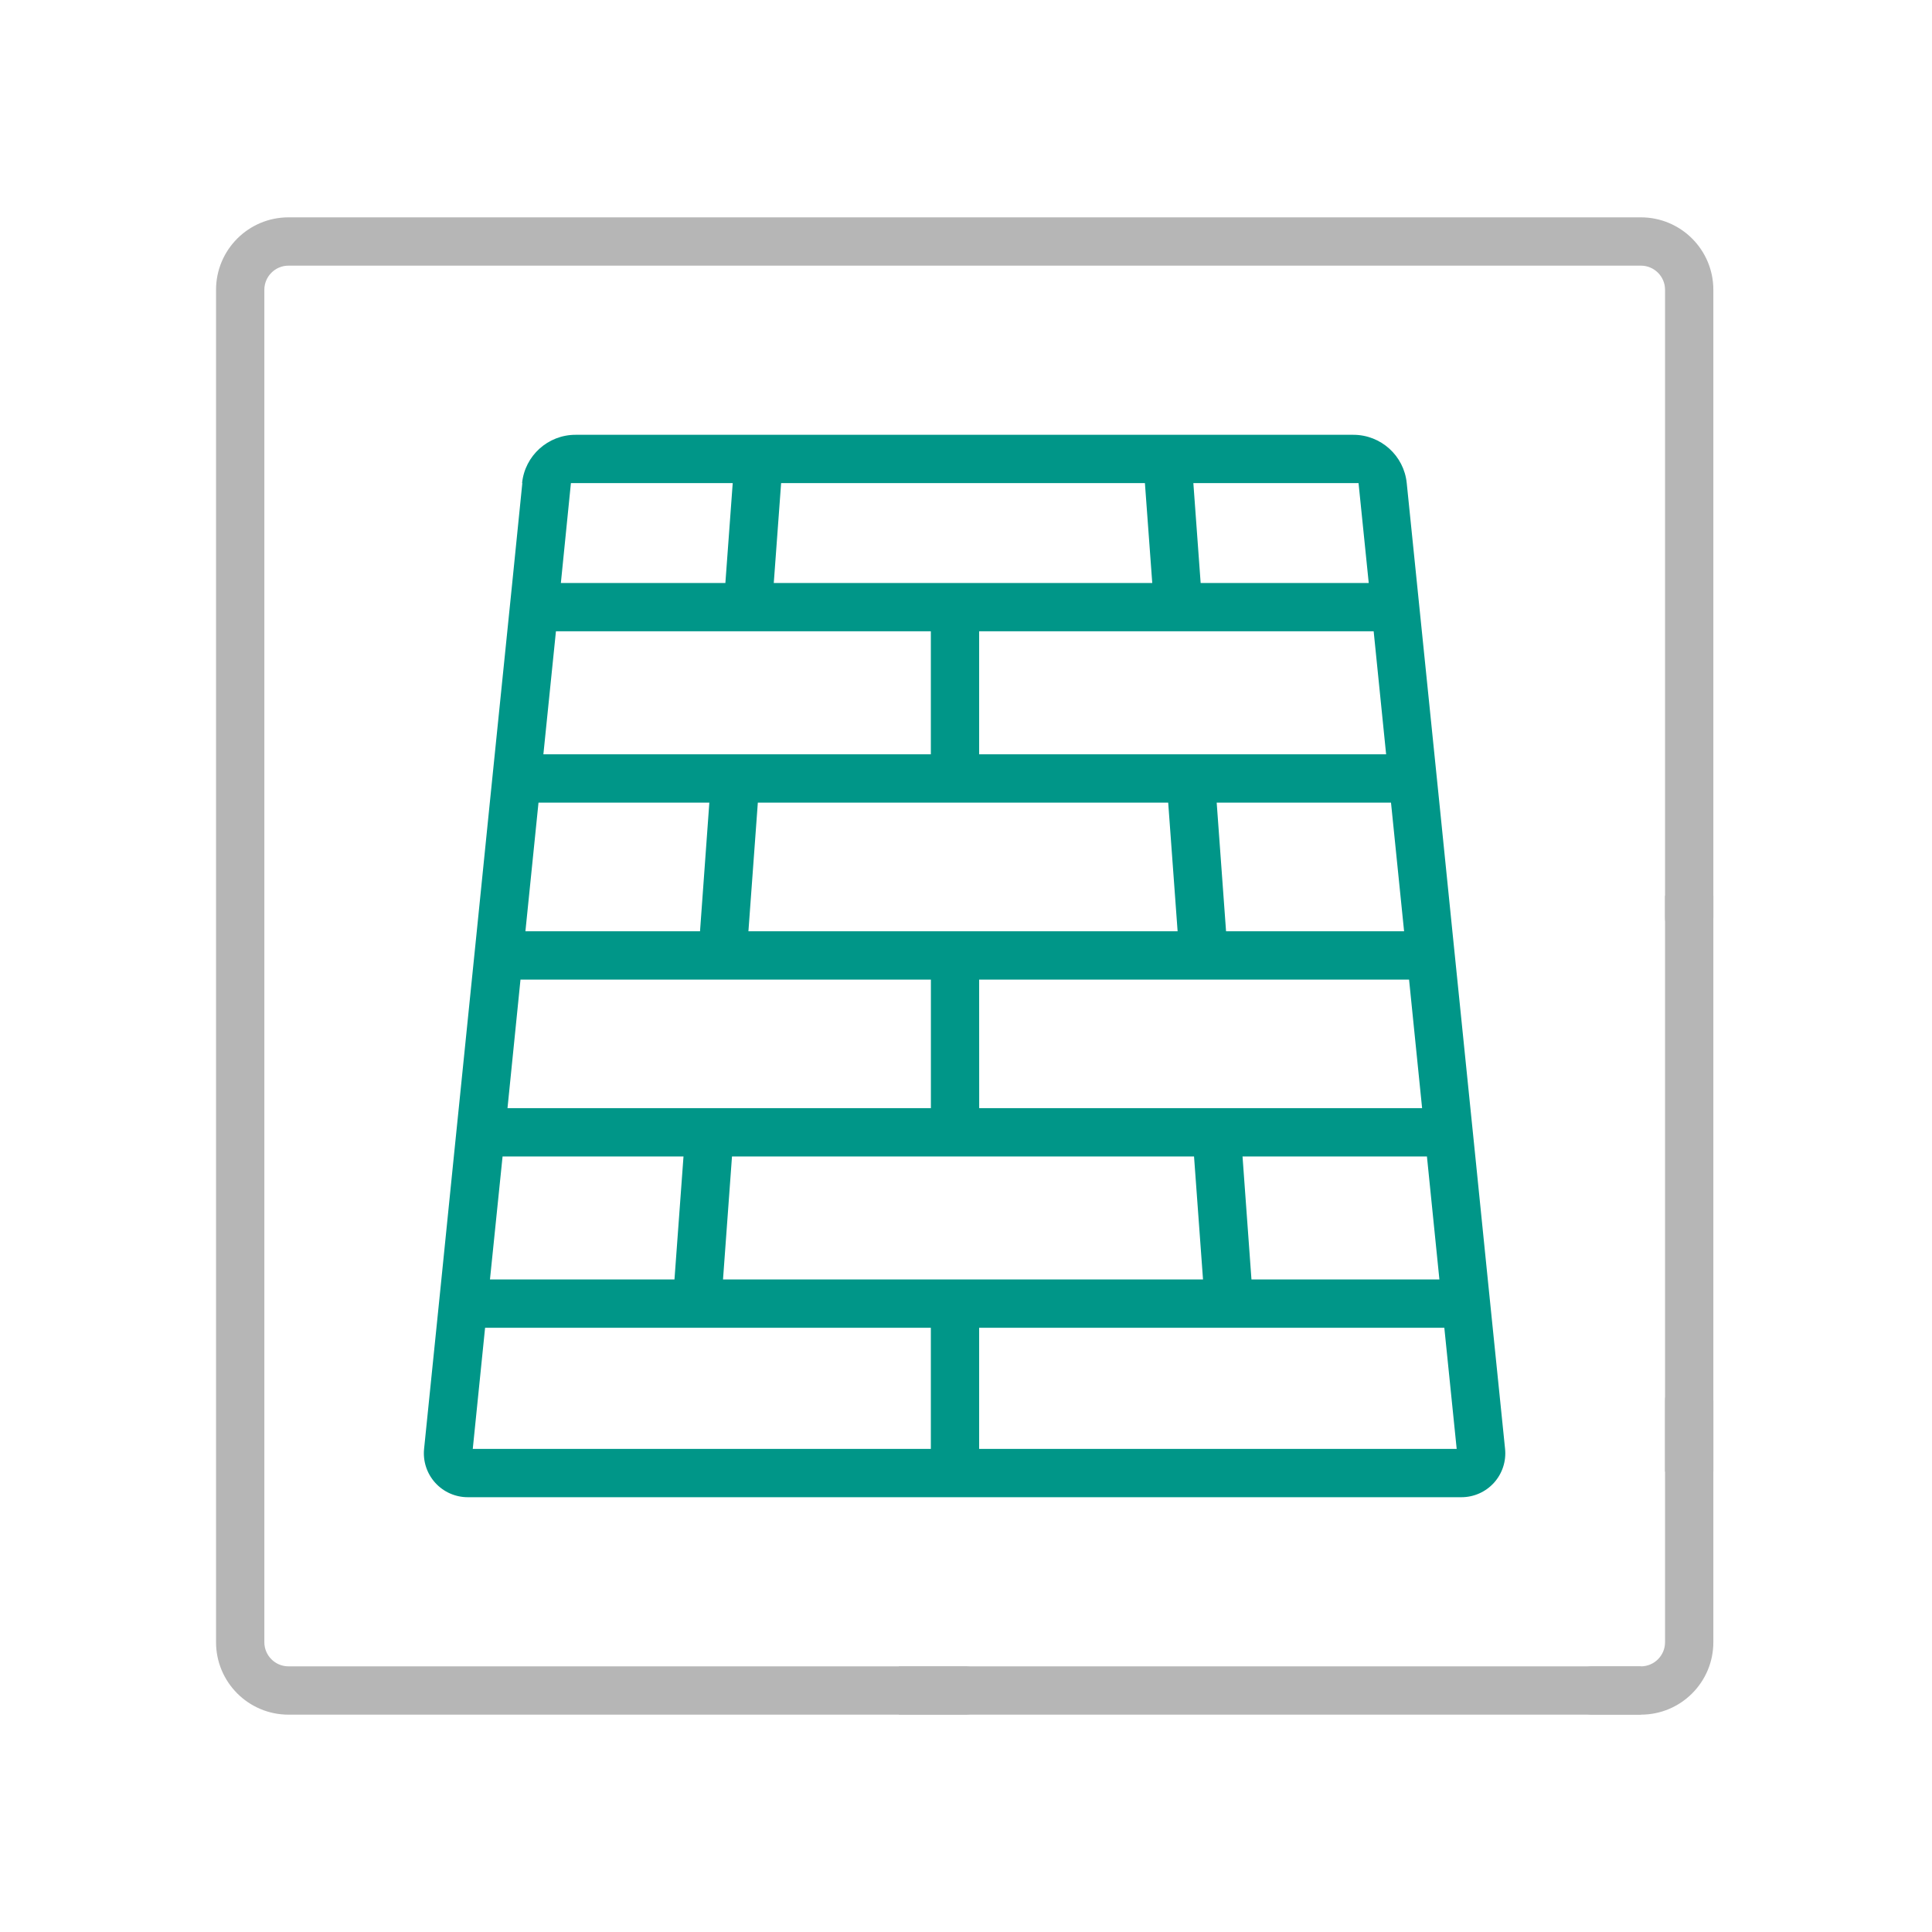
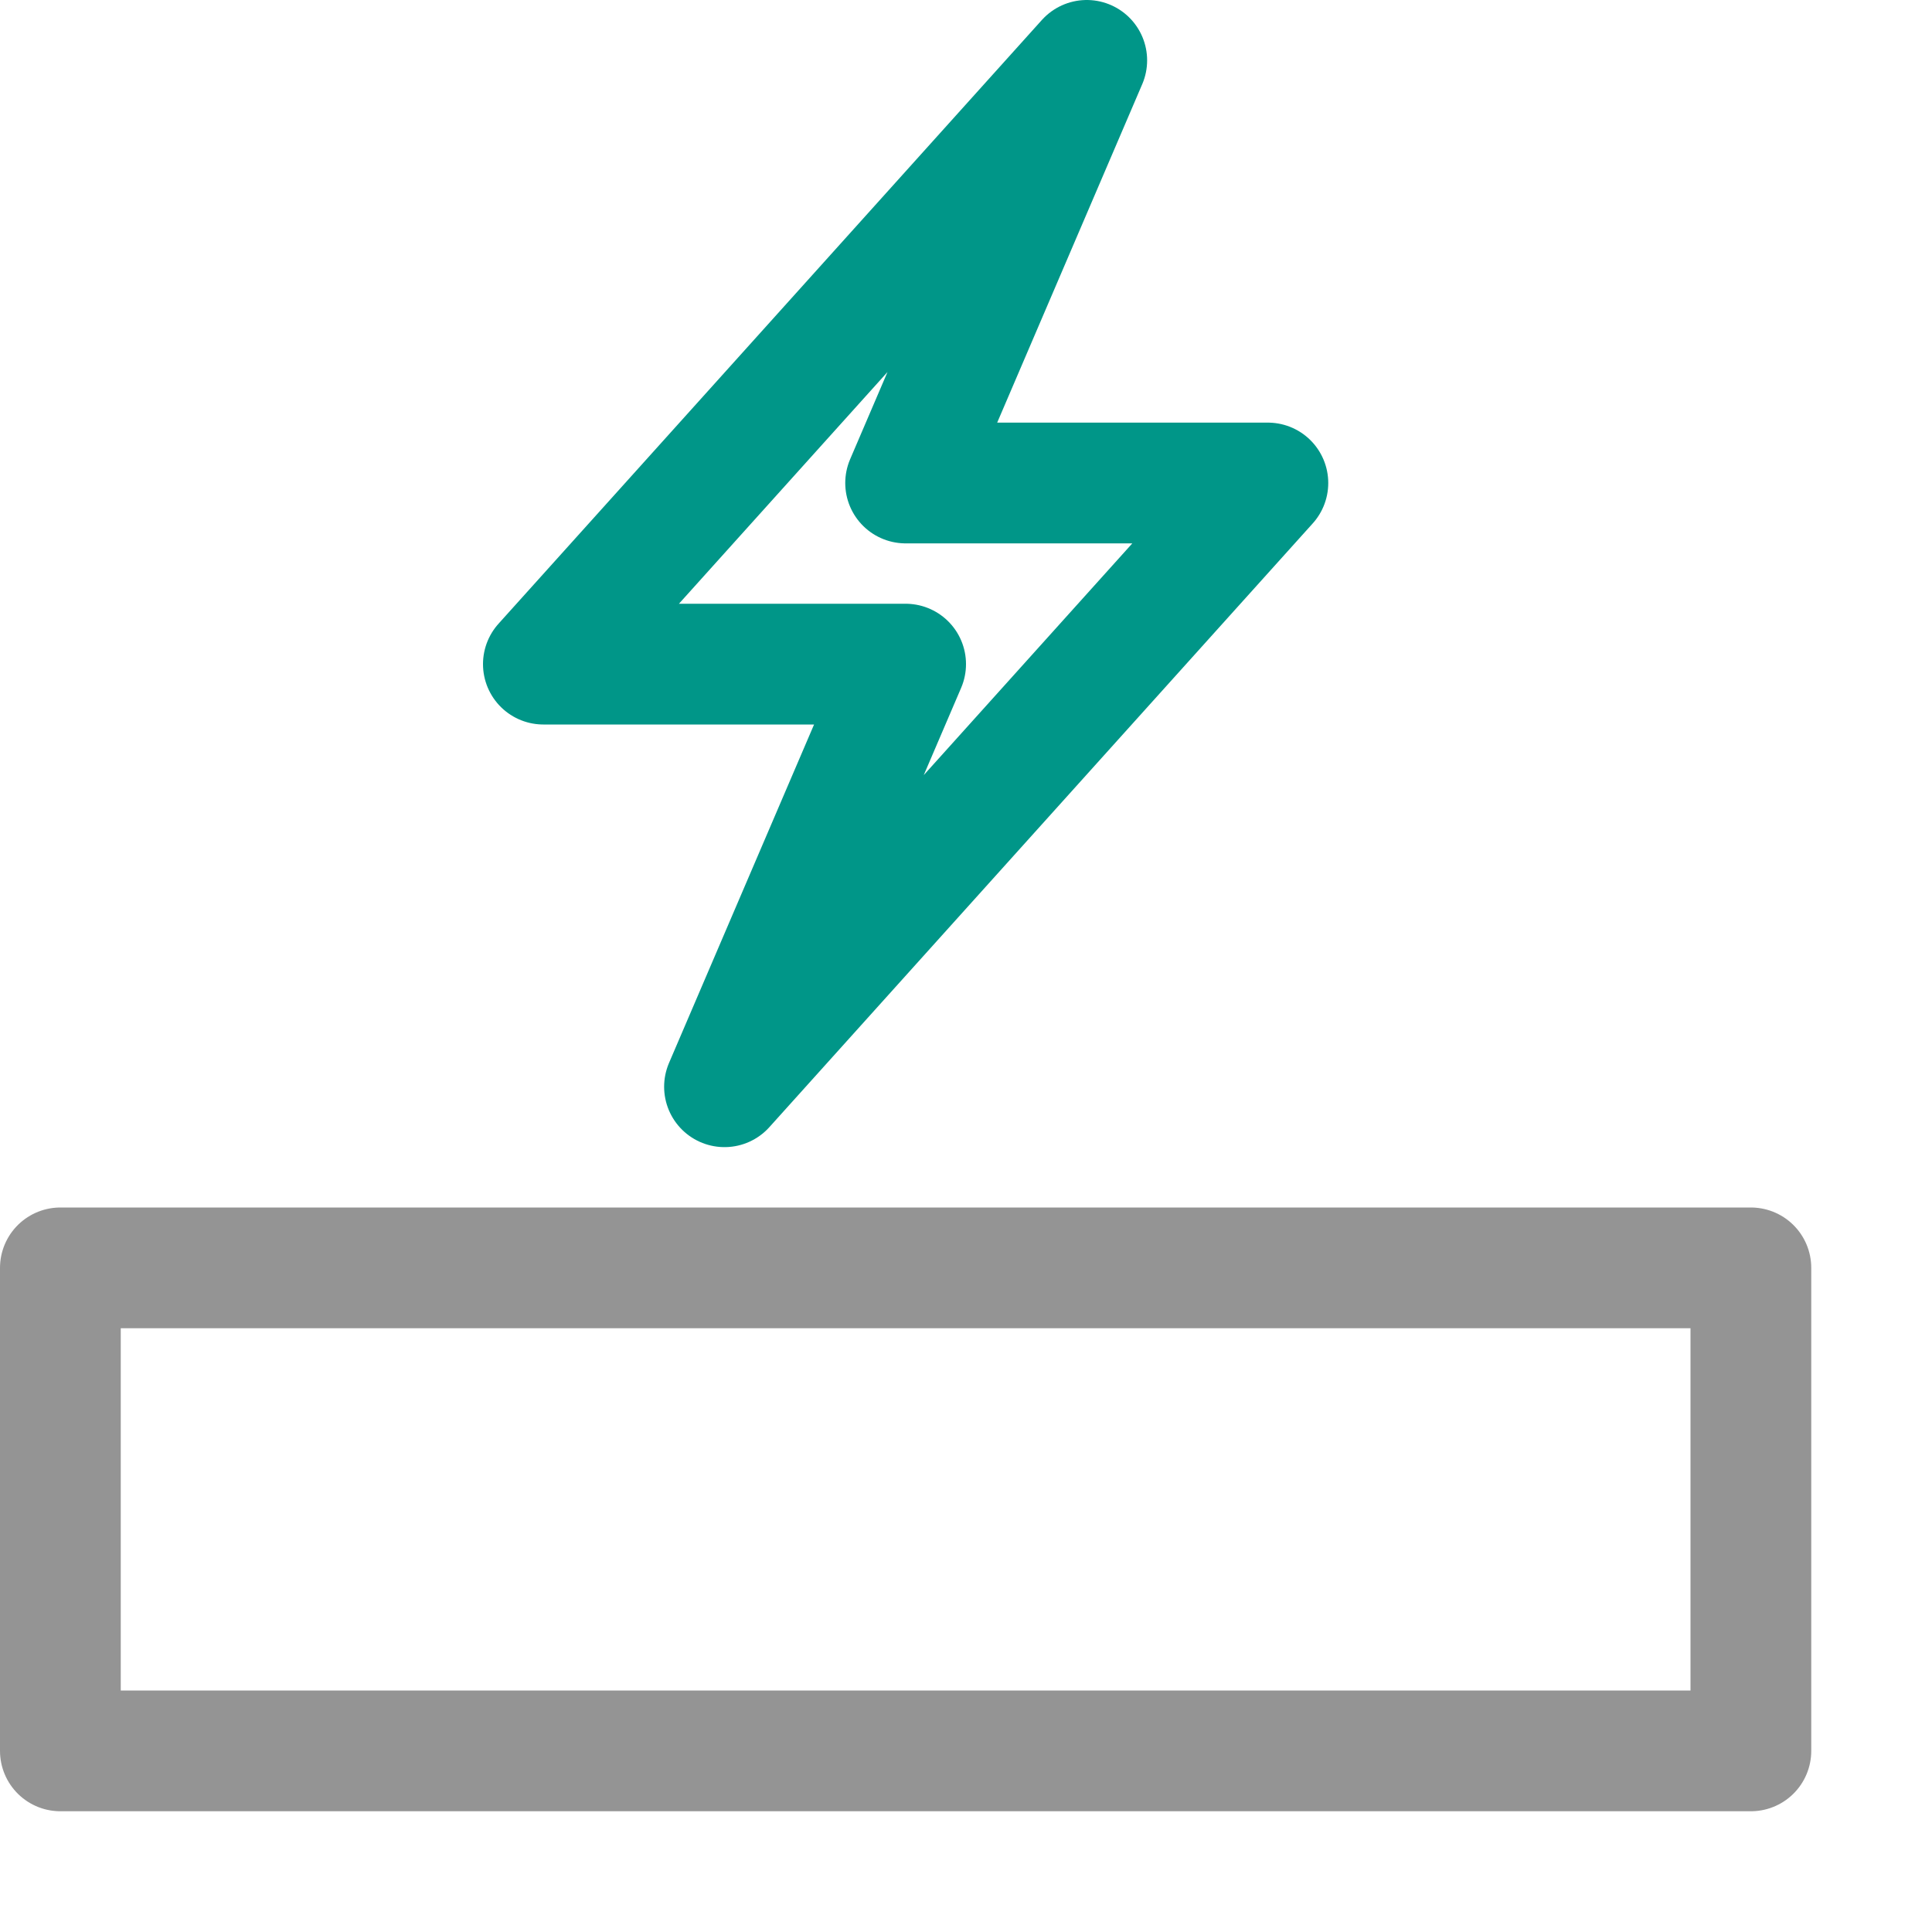
- <svg xmlns="http://www.w3.org/2000/svg" width="40" height="40" viewBox="0 0 40 40" version="1.1" id="svg17">
-   <defs id="defs17">
-     </defs>
-   <path d="m 33.973,35.5 h -1 a 0.5,0.5 0 0 1 0,-1 h 1 A 0.5,0.5 0 0 0 34.473,34 v -5 a 0.5,0.5 0 0 1 1,0 v 5 a 1.5,1.5 0 0 1 -1.5,1.5 z" style="fill:#b6b6b6;stroke-width:1" id="path3-6" />
-   <path d="M 19.973,35.5 H 5.973 a 1.5,1.5 0 0 1 -1.5,-1.5 V 6 a 1.5,1.5 0 0 1 1.5,-1.5 H 33.973 a 1.5,1.5 0 0 1 1.5,1.5 v 13 a 0.5,0.5 0 0 1 -1,0 V 6 A 0.5,0.5 0 0 0 33.973,5.5 H 5.973 a 0.5,0.5 0 0 0 -0.5,0.5 v 28 a 0.5,0.5 0 0 0 0.5,0.5 H 19.973 a 0.5,0.5 0 0 1 0,1 z" style="fill:#b6b6b6;stroke-width:1;fill-opacity:1" id="path4-6" />
-   <rect style="fill:#b6b6b6;fill-opacity:1;stroke:none;stroke-width:0;stroke-linejoin:miter;stroke-dasharray:none;stroke-dashoffset:0;stroke-opacity:0;paint-order:stroke fill markers" id="rect40" width="15.364" height="1" x="18.609" y="34.5" />
-   <rect style="fill:#b6b6b6;fill-opacity:1;stroke:none;stroke-width:0;stroke-linejoin:miter;stroke-dasharray:none;stroke-dashoffset:0;stroke-opacity:0;paint-order:stroke fill markers" id="rect41" width="1" height="11.922" x="34.473" y="18.547" />
-   <path id="path150" style="fill:#009688;stroke-width:0;stroke-opacity:0;paint-order:stroke fill markers" d="m 10.85,11.301 -0.209,2.068 -0.102,1 -0.26,2.547 -0.102,1 -0.27,2.664 -0.102,1 -0.271,2.662 -0.102,1 -0.258,2.547 -0.102,1 -0.256,2.508 a 0.909,0.909 47.877 0 0 0.904,1 h 0 3.949 1.002 4.633 1 4.965 1.002 4.021 l 7.15e-4,0 a 0.908,0.908 132.1 0 0 0.904,-1 l -0.256,-2.508 -0.102,-1 -0.258,-2.547 -0.102,-1 -0.271,-2.662 -0.102,-1 -0.27,-2.664 -0.102,-1 -0.26,-2.547 -0.102,-1 -0.211,-2.068 -1.25e-4,-0.001 a 1.111,1.111 42.1 0 0 -1.105,-0.999 h -3.391 -1.004 -3.359 -1 -3.027 -1.002 -3.32 -7.15e-4 a 1.112,1.112 137.9 0 0 -1.107,1 z m 1.006,0 h 3.35 l -0.152,2.068 h -3.406 z m 4.352,0 h 3.1 1 3.432 l 0.152,2.068 h -3.584 -1 -3.252 z m 8.535,0 h 3.42 l 0.211,2.068 h -3.48 z m -13.197,3.068 h 3.436 1.002 3.324 v 2.547 h -3.51 -1.002 -3.51 z m 8.762,0 h 3.656 1.004 3.508 l 0.258,2.547 h -3.58 -1.004 -3.842 z m -9.123,3.547 h 3.537 l -0.193,2.664 h -3.615 z m 4.541,0 h 3.582 1 3.914 l 0.195,2.664 h -4.109 -1 -3.777 z m 9.5,0 h 3.609 l 0.271,2.664 h -3.686 z m -14.414,3.664 h 3.643 1.004 3.85 v 2.662 h -4.045 -1.002 -3.719 z m 9.496,0 h 4.182 1.004 3.715 l 0.27,2.662 h -3.791 -1.002 -4.377 z m -9.867,3.662 h 3.746 L 14,27.789 h -3.82 z m 4.75,0 h 4.117 1 4.449 l 0.186,2.547 h -4.635 -1 -4.303 z m 10.57,0 h 3.818 l 0.258,2.547 h -3.891 z m -15.682,3.547 h 3.85 1.002 4.377 v 2.508 H 14.748 13.744 9.824 Z m 10.229,0 h 4.709 1.002 3.92 l 0.256,2.508 h -3.992 -1.004 -4.891 z" transform="translate(-0.03578843,-1.298844)" />
+ <svg xmlns="http://www.w3.org/2000/svg" width="16" height="16" viewBox="0 0 16 16">
+   <rect x="0.5" y="10.5" width="14" height="4" style="fill:none;stroke:#949494;stroke-linecap:round;stroke-linejoin:round" />
+   <polygon points="9 0.5 4.5 5.5 7.5 5.5 6 9 10.5 4 7.5 4" style="fill:none;stroke:#009688;stroke-linecap:round;stroke-linejoin:round" />
</svg>
